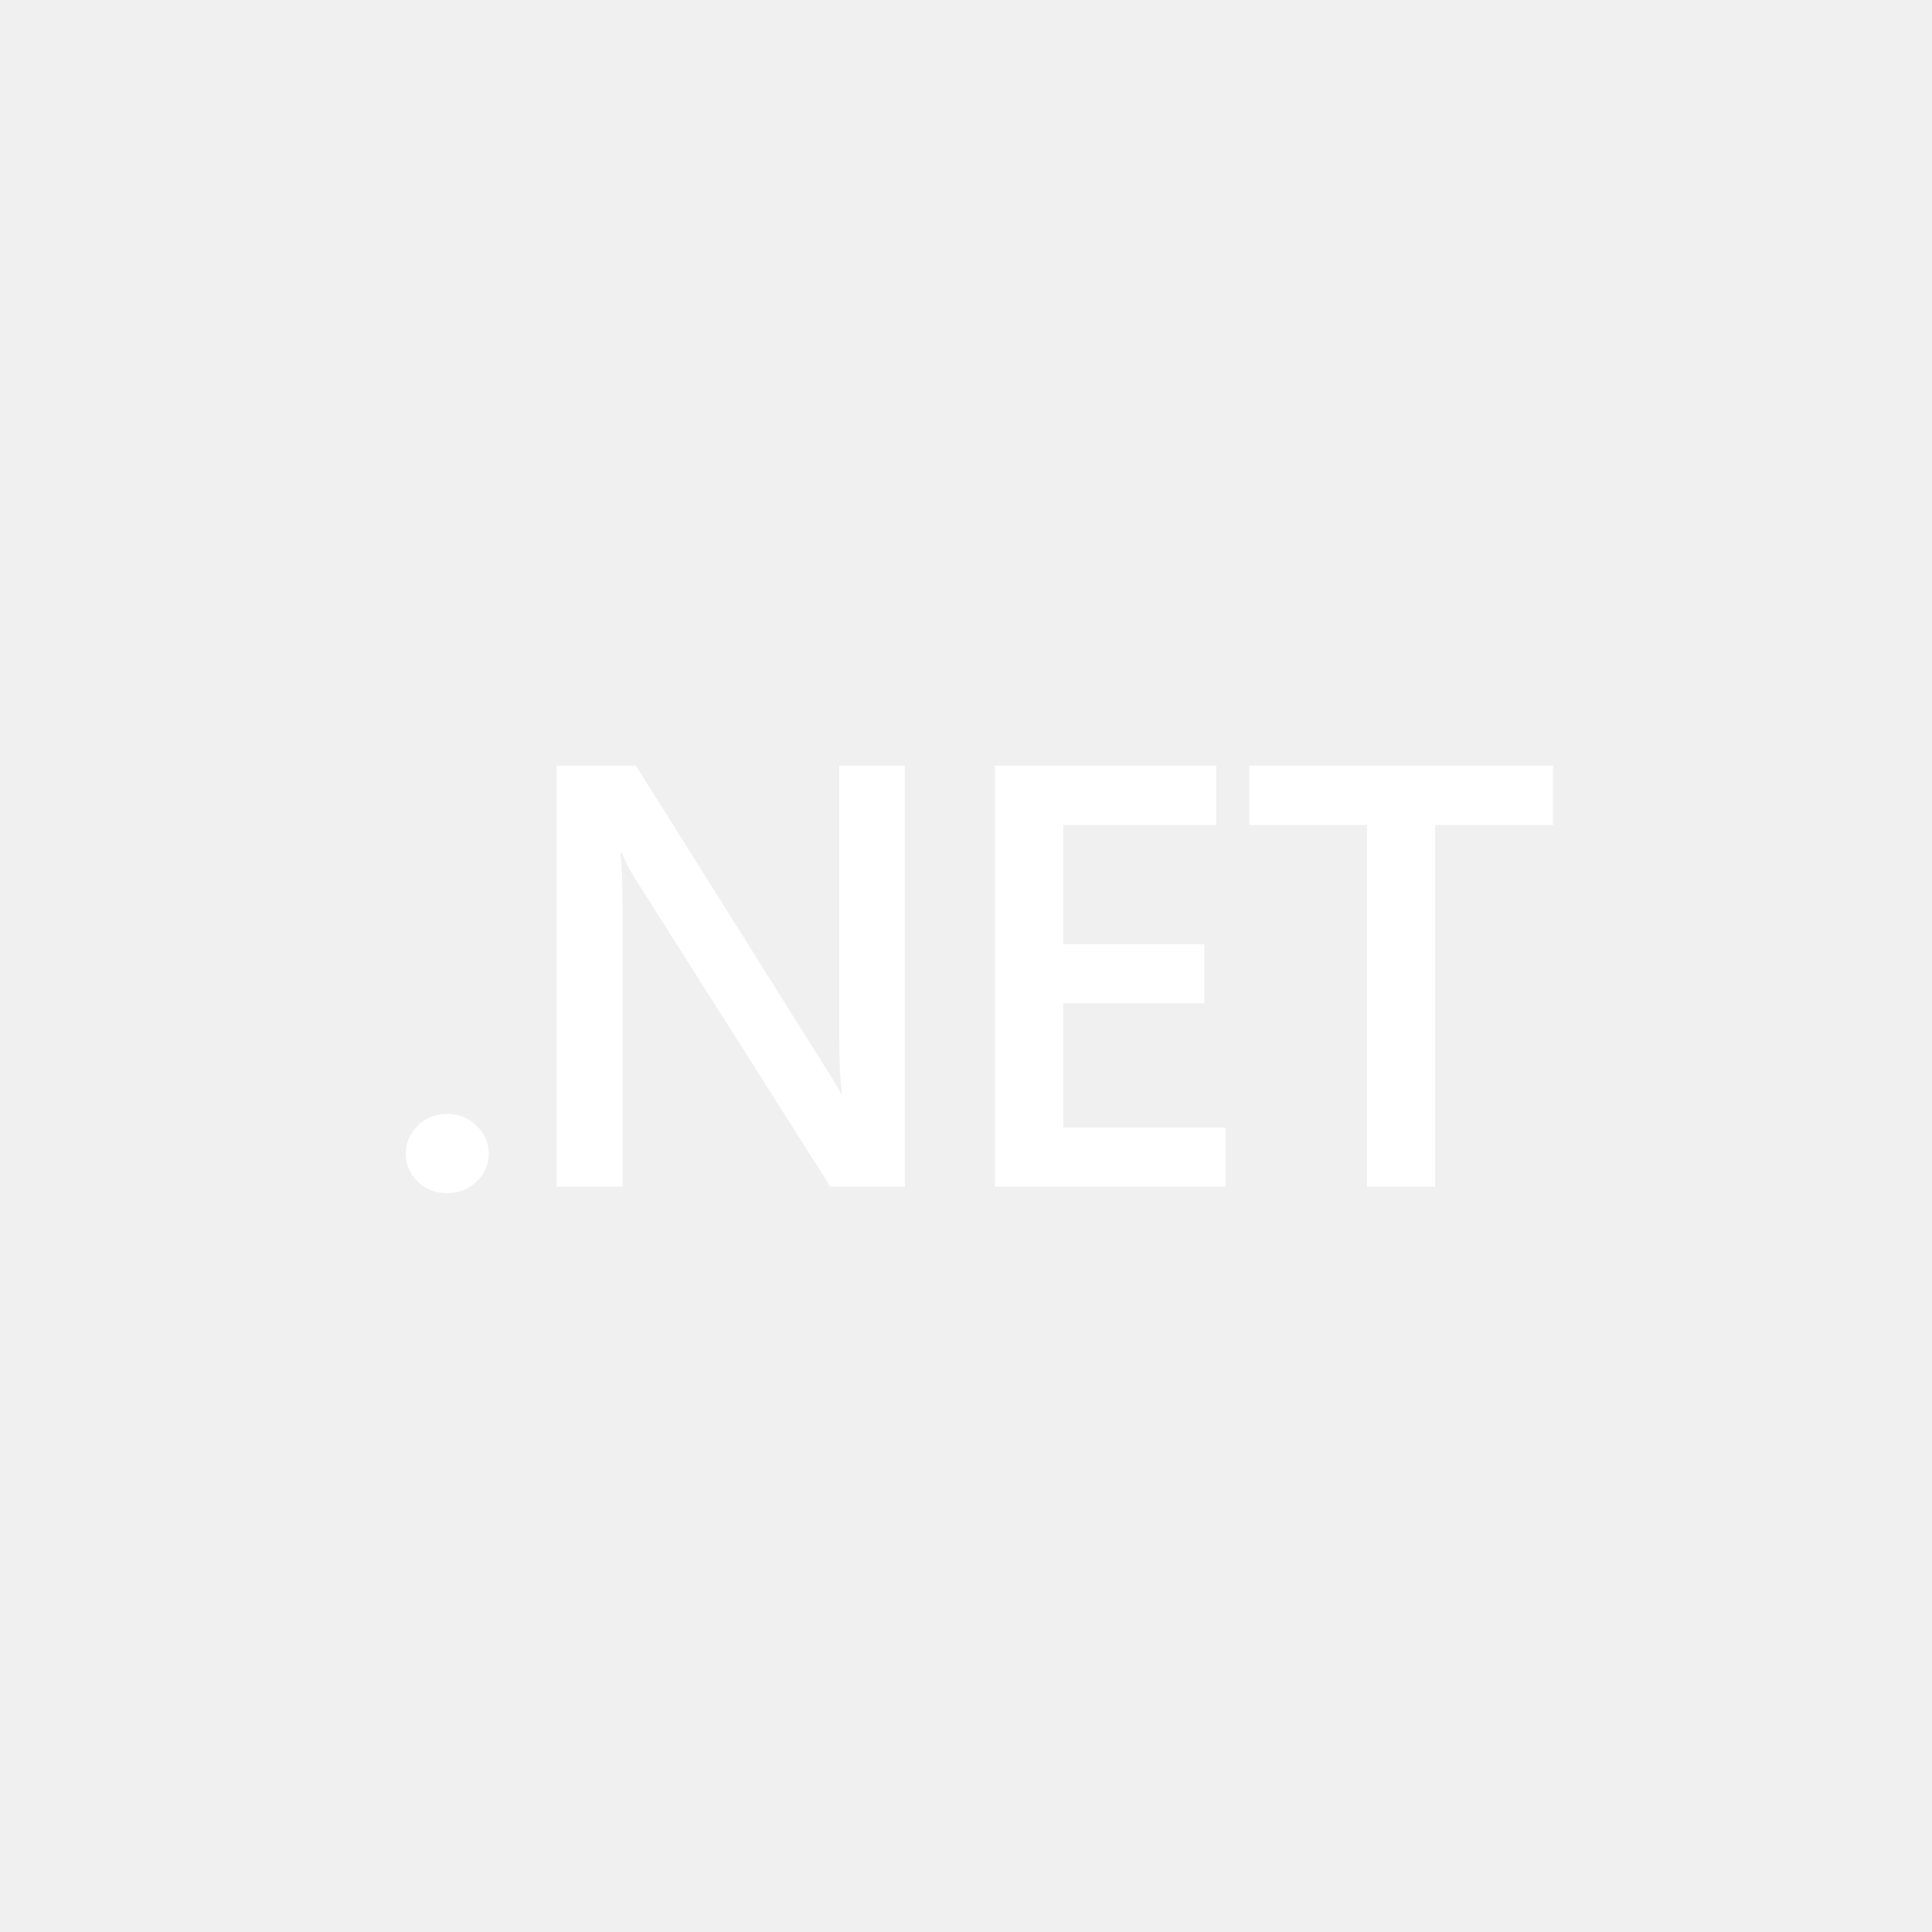
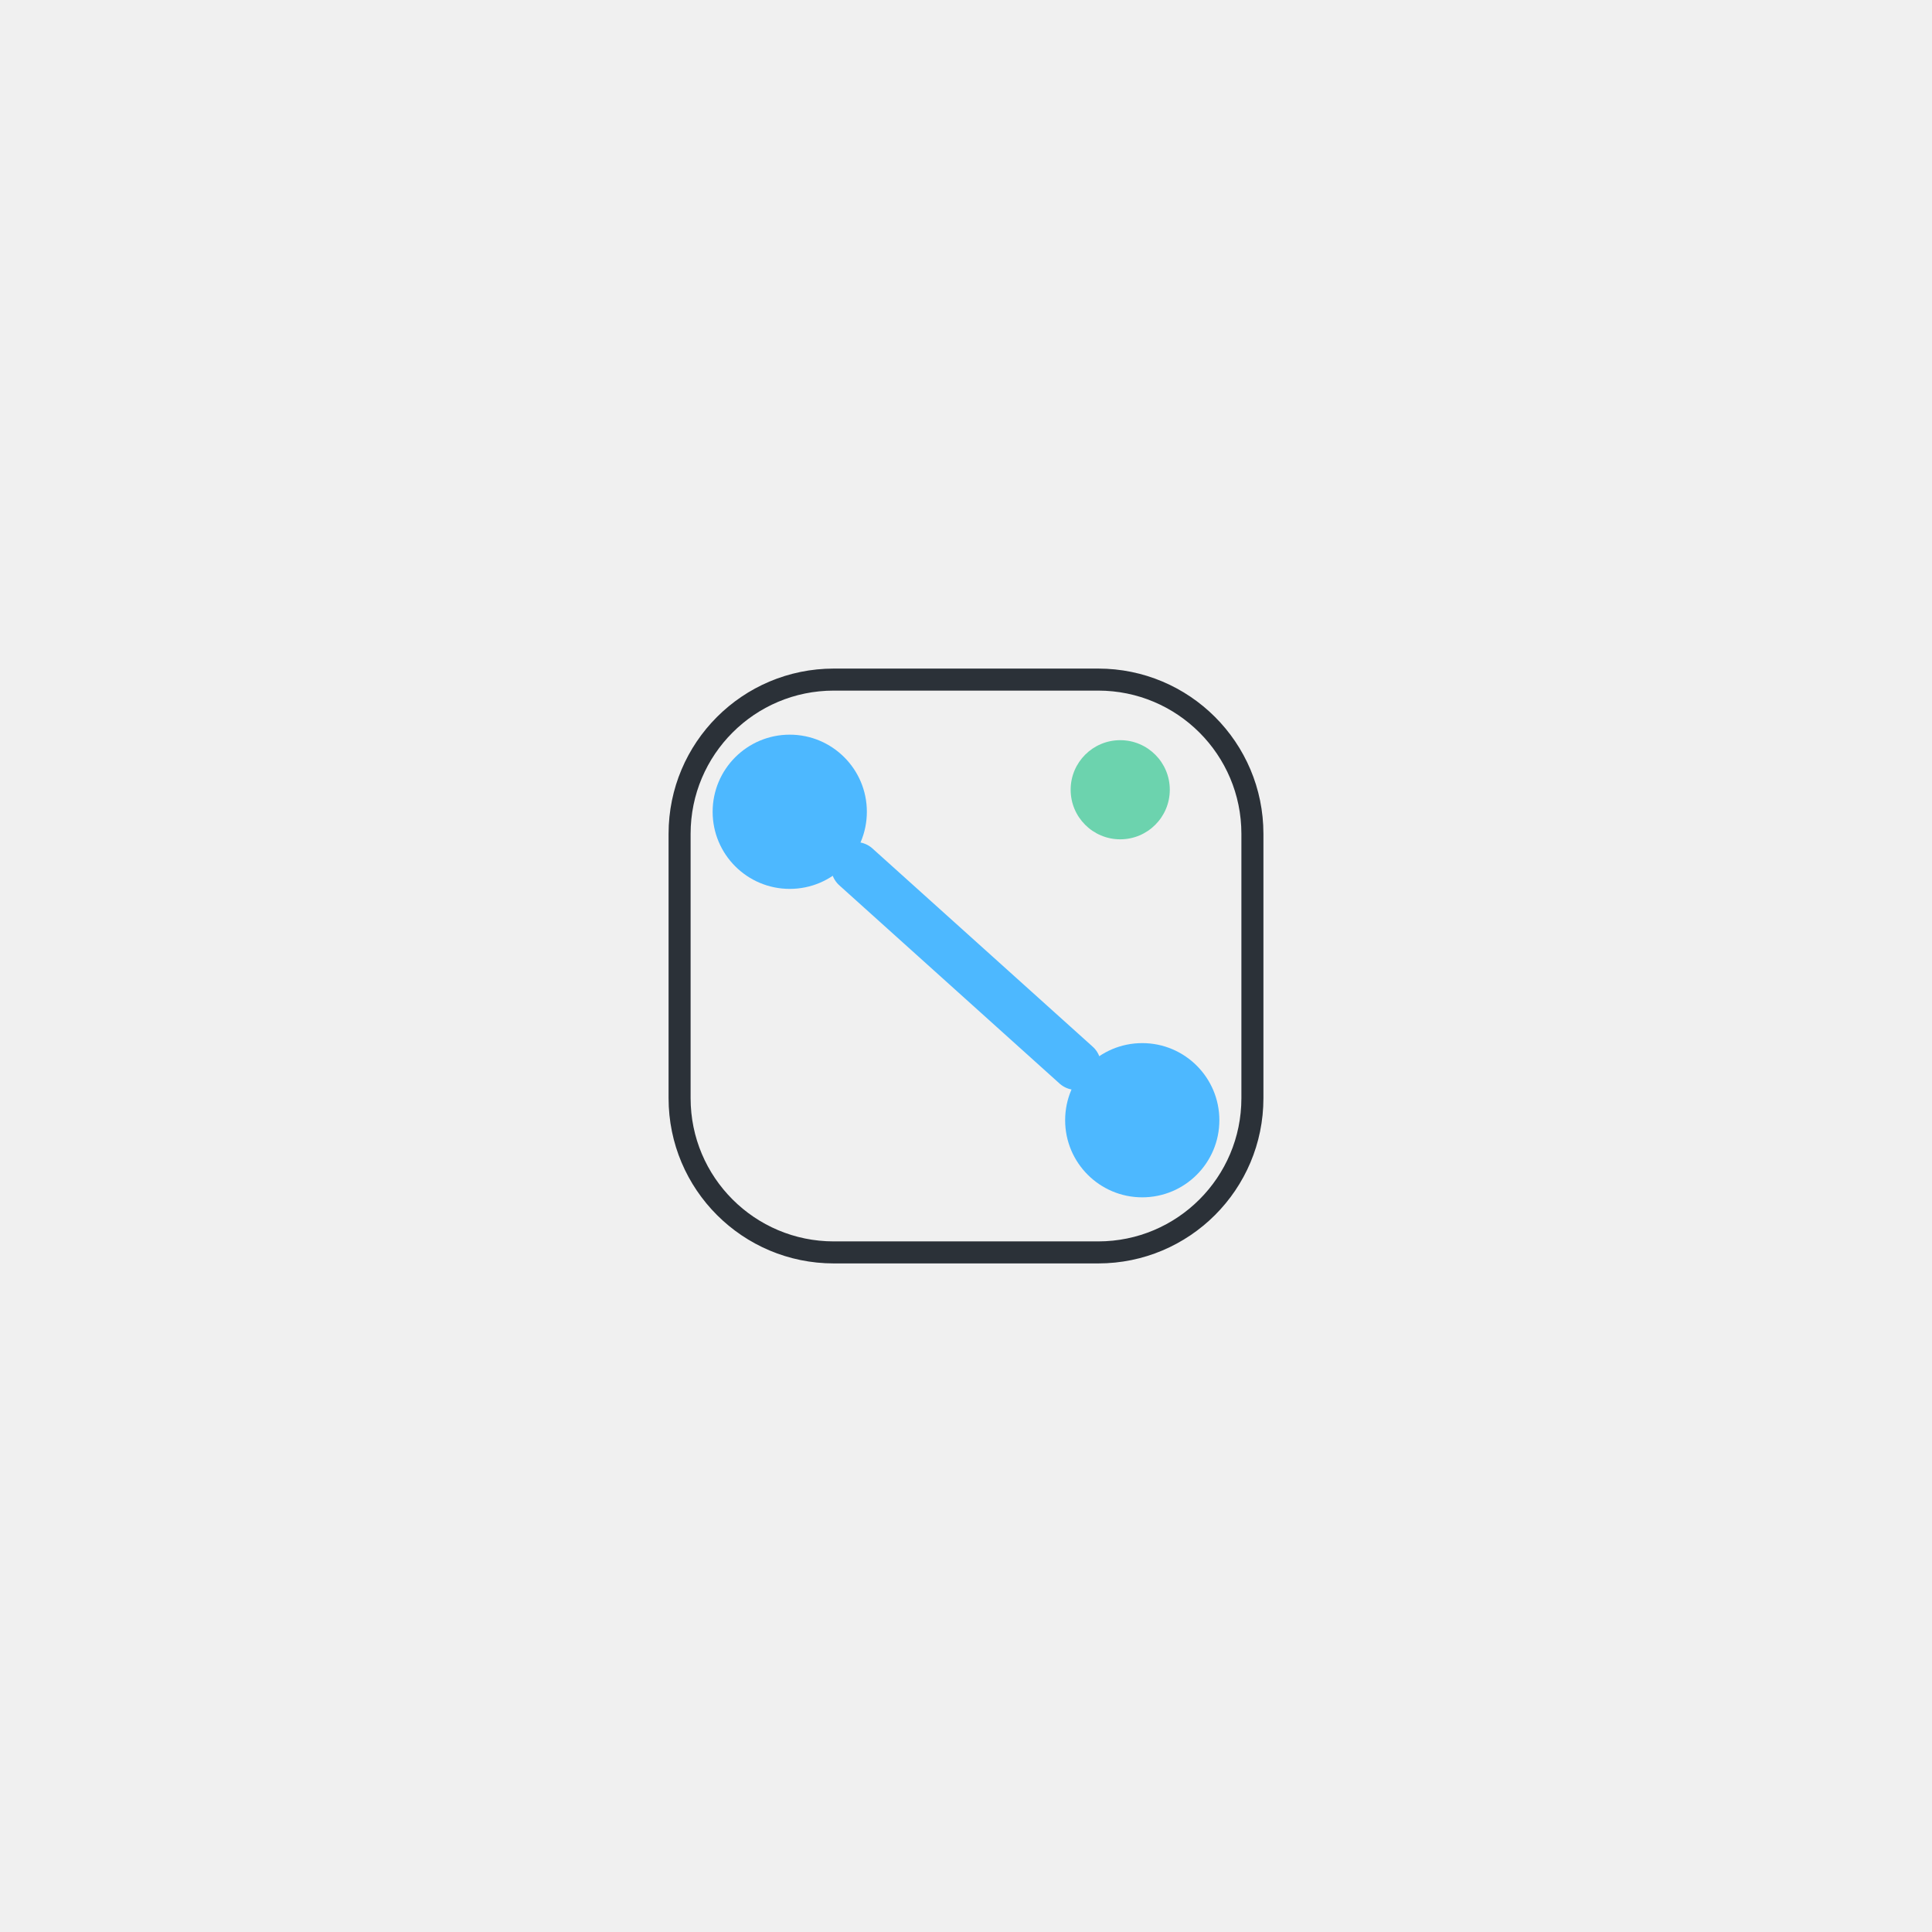
- <svg xmlns="http://www.w3.org/2000/svg" width="456" height="456" viewBox="0 0 456 456" version="1.1" xml:space="preserve" style="fill-rule:evenodd;clip-rule:evenodd;stroke-linejoin:round;stroke-miterlimit:2;">
-   <path d="m 105.5,281.609 c -2.703,0 -5.001,-0.9 -6.893,-2.702 -1.892,-1.848 -2.838,-4.042 -2.838,-6.582 0,-2.587 0.946,-4.804 2.838,-6.652 1.892,-1.848 4.19,-2.772 6.893,-2.772 2.748,0 5.068,0.924 6.96,2.772 1.937,1.848 2.906,4.064 2.906,6.652 0,2.54 -0.968,4.734 -2.906,6.582 -1.892,1.802 -4.212,2.702 -6.96,2.702 z" style="fill:#ffffff;fill-rule:nonzero;stroke-width:0.838" />
-   <path d="M 213.561,280.084 H 195.99 L 149.7,207.054 c -1.171,-1.848 -2.14,-3.765 -2.906,-5.751 h -0.406 c 0.361,2.125 0.541,6.675 0.541,13.65 v 65.132 h -15.543 v -99.36 h 18.719 l 44.737,71.298 c 1.892,2.957 3.109,4.989 3.649,6.098 h 0.27 c -0.45,-2.632 -0.676,-7.09 -0.676,-13.373 v -64.023 h 15.476 z" style="fill:#ffffff;fill-rule:nonzero;stroke-width:0.838" />
-   <path d="m 289.251,280.084 h -54.401 v -99.36 h 52.238 v 13.997 h -36.154 v 28.131 h 33.316 v 13.927 h -33.316 v 29.378 h 38.316 z" style="fill:#ffffff;fill-rule:nonzero;stroke-width:0.838" />
-   <path d="M 366.565,194.721 H 338.722 v 85.363 h -16.084 v -85.363 h -27.775 v -13.997 h 71.701 z" style="fill:#ffffff;fill-rule:nonzero;stroke-width:0.838" />
+ <svg xmlns="http://www.w3.org/2000/svg" width="456" height="456" viewBox="0 0 456 456" version="1.1">
+   <g transform="translate(72,72) scale(2.6)" fill="none" stroke-linecap="round">
+     <rect x="34" y="34" width="52" height="52" rx="14" fill="none" stroke="#2b3138" stroke-width="2" />
+     <path d="M50 51 L70 69" stroke="#4db8ff" stroke-width="4.5" />
+     <circle cx="44" cy="46" r="7" fill="#4db8ff" stroke="none" />
+     <circle cx="76" cy="74" r="7" fill="#4db8ff" stroke="none" />
+     <circle cx="74" cy="44" r="4.5" fill="#6cd3ae" stroke="none" />
+   </g>
</svg>
